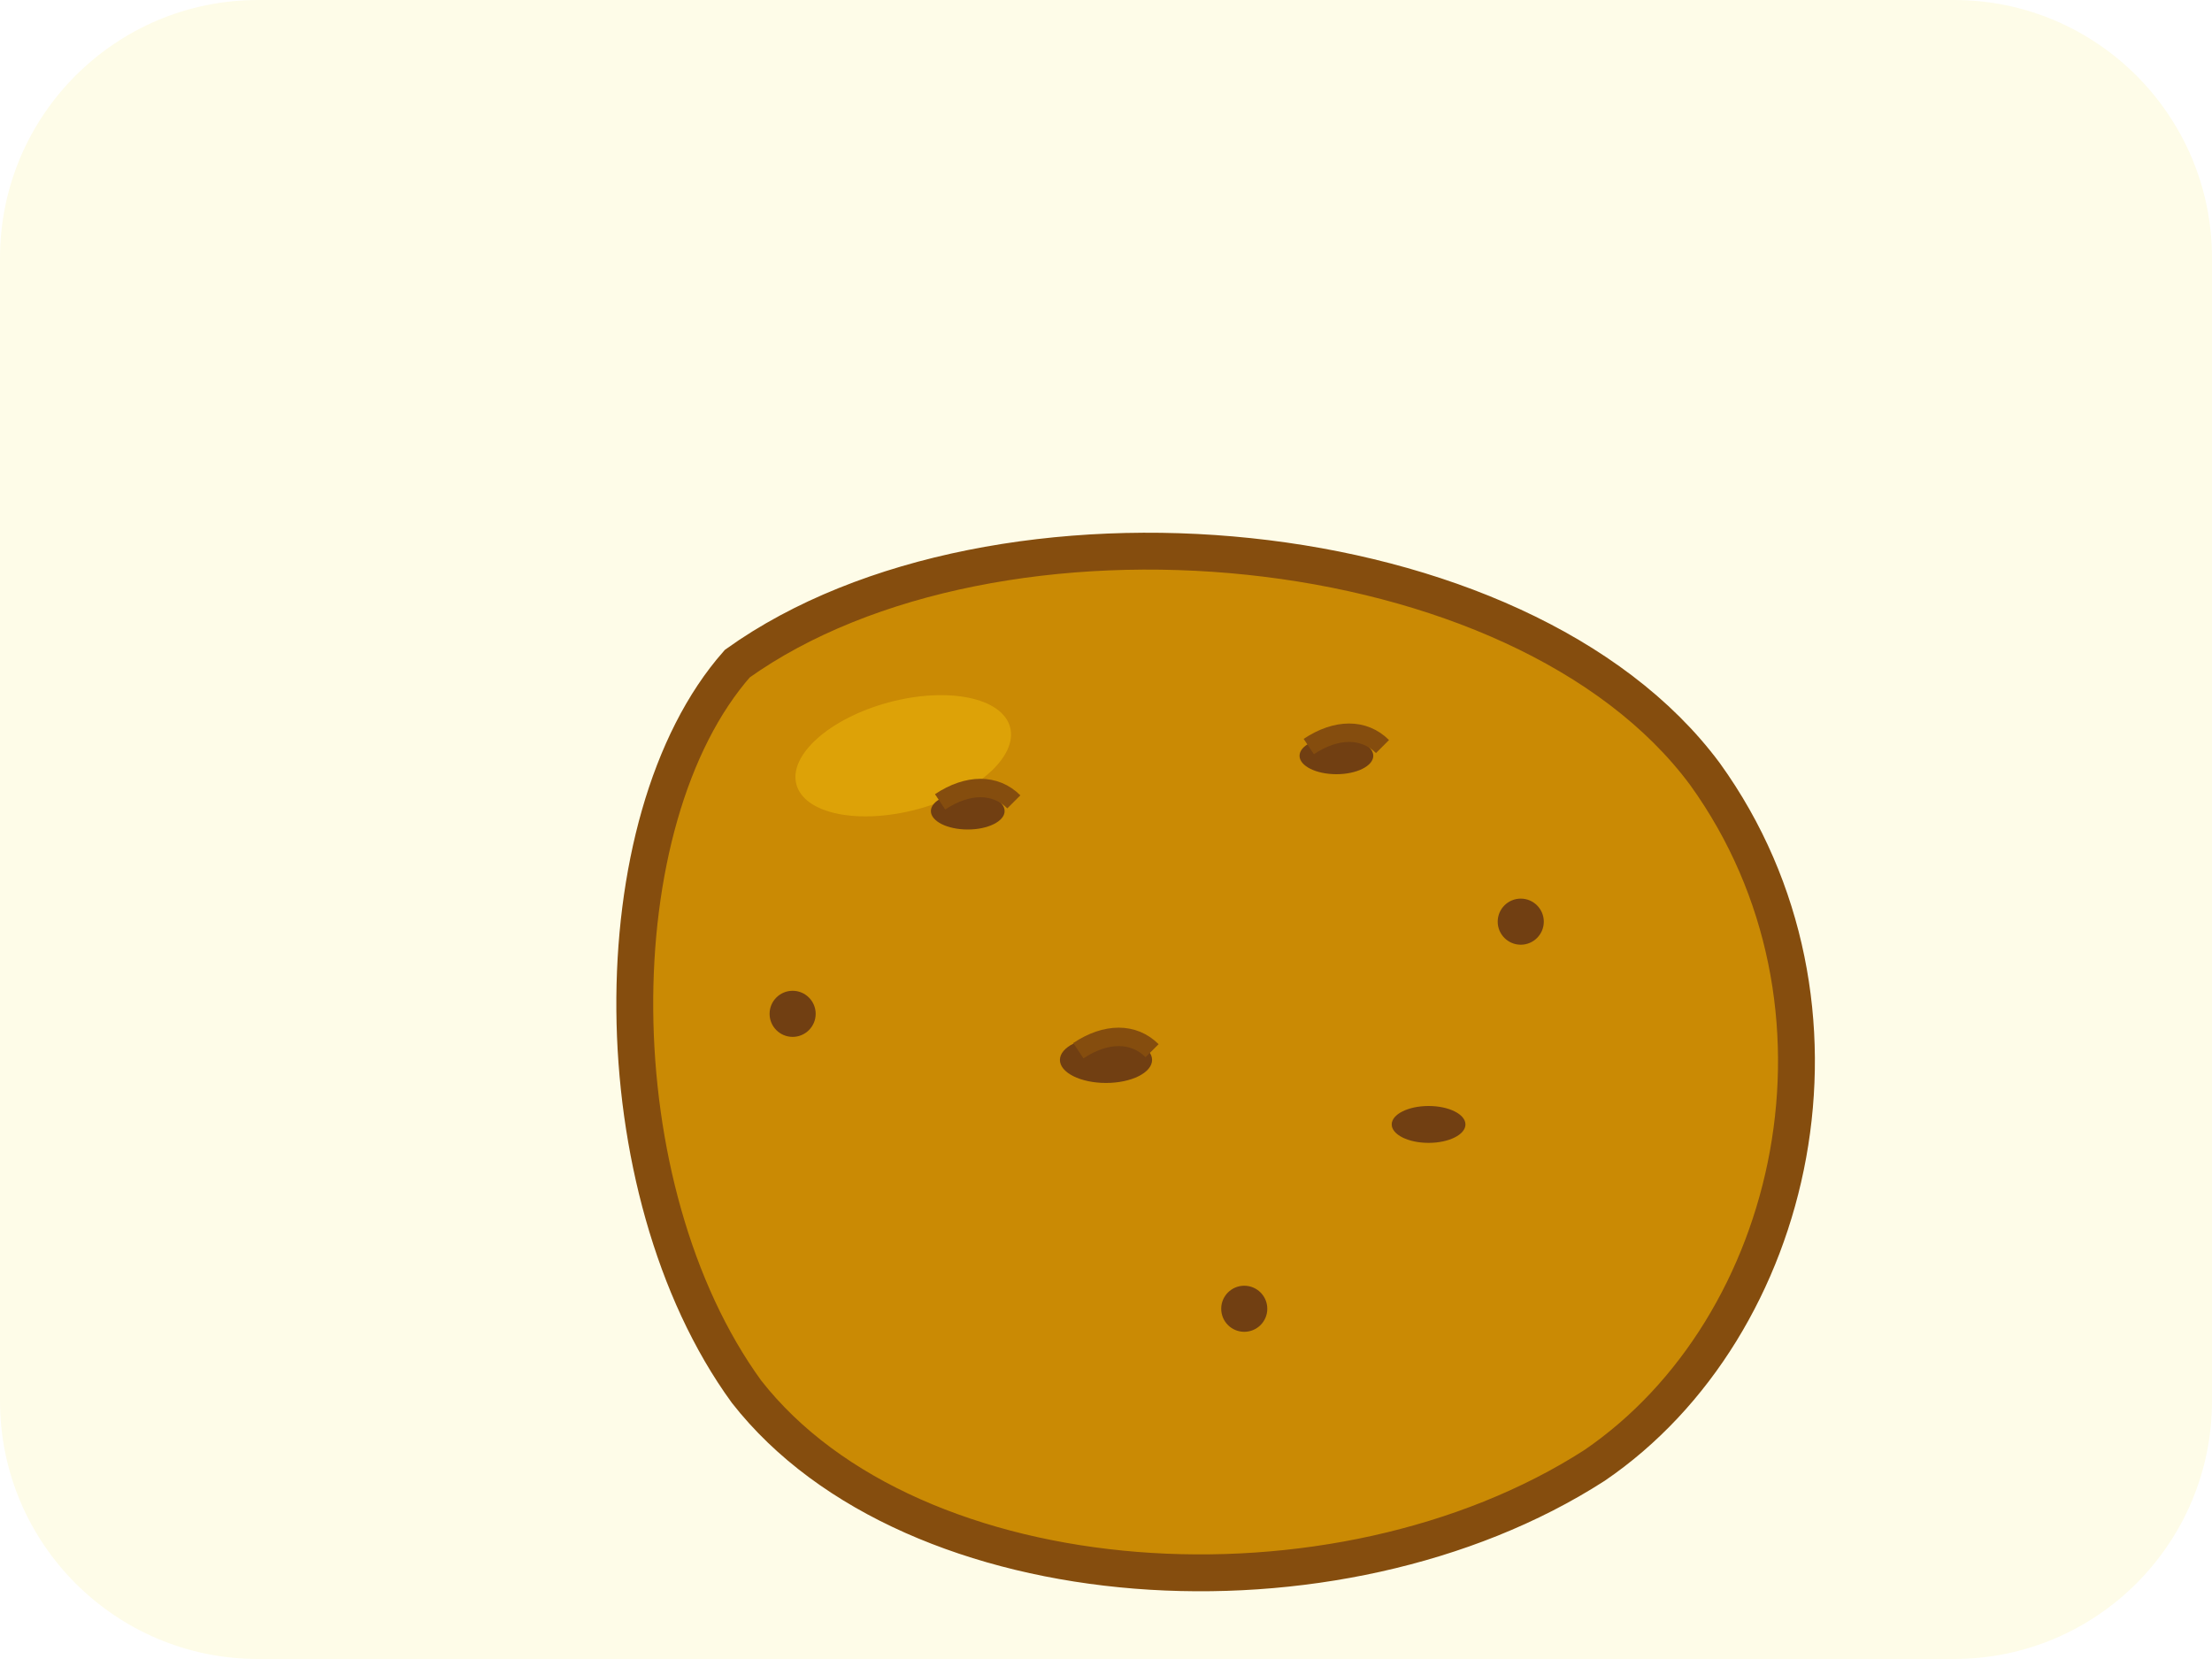
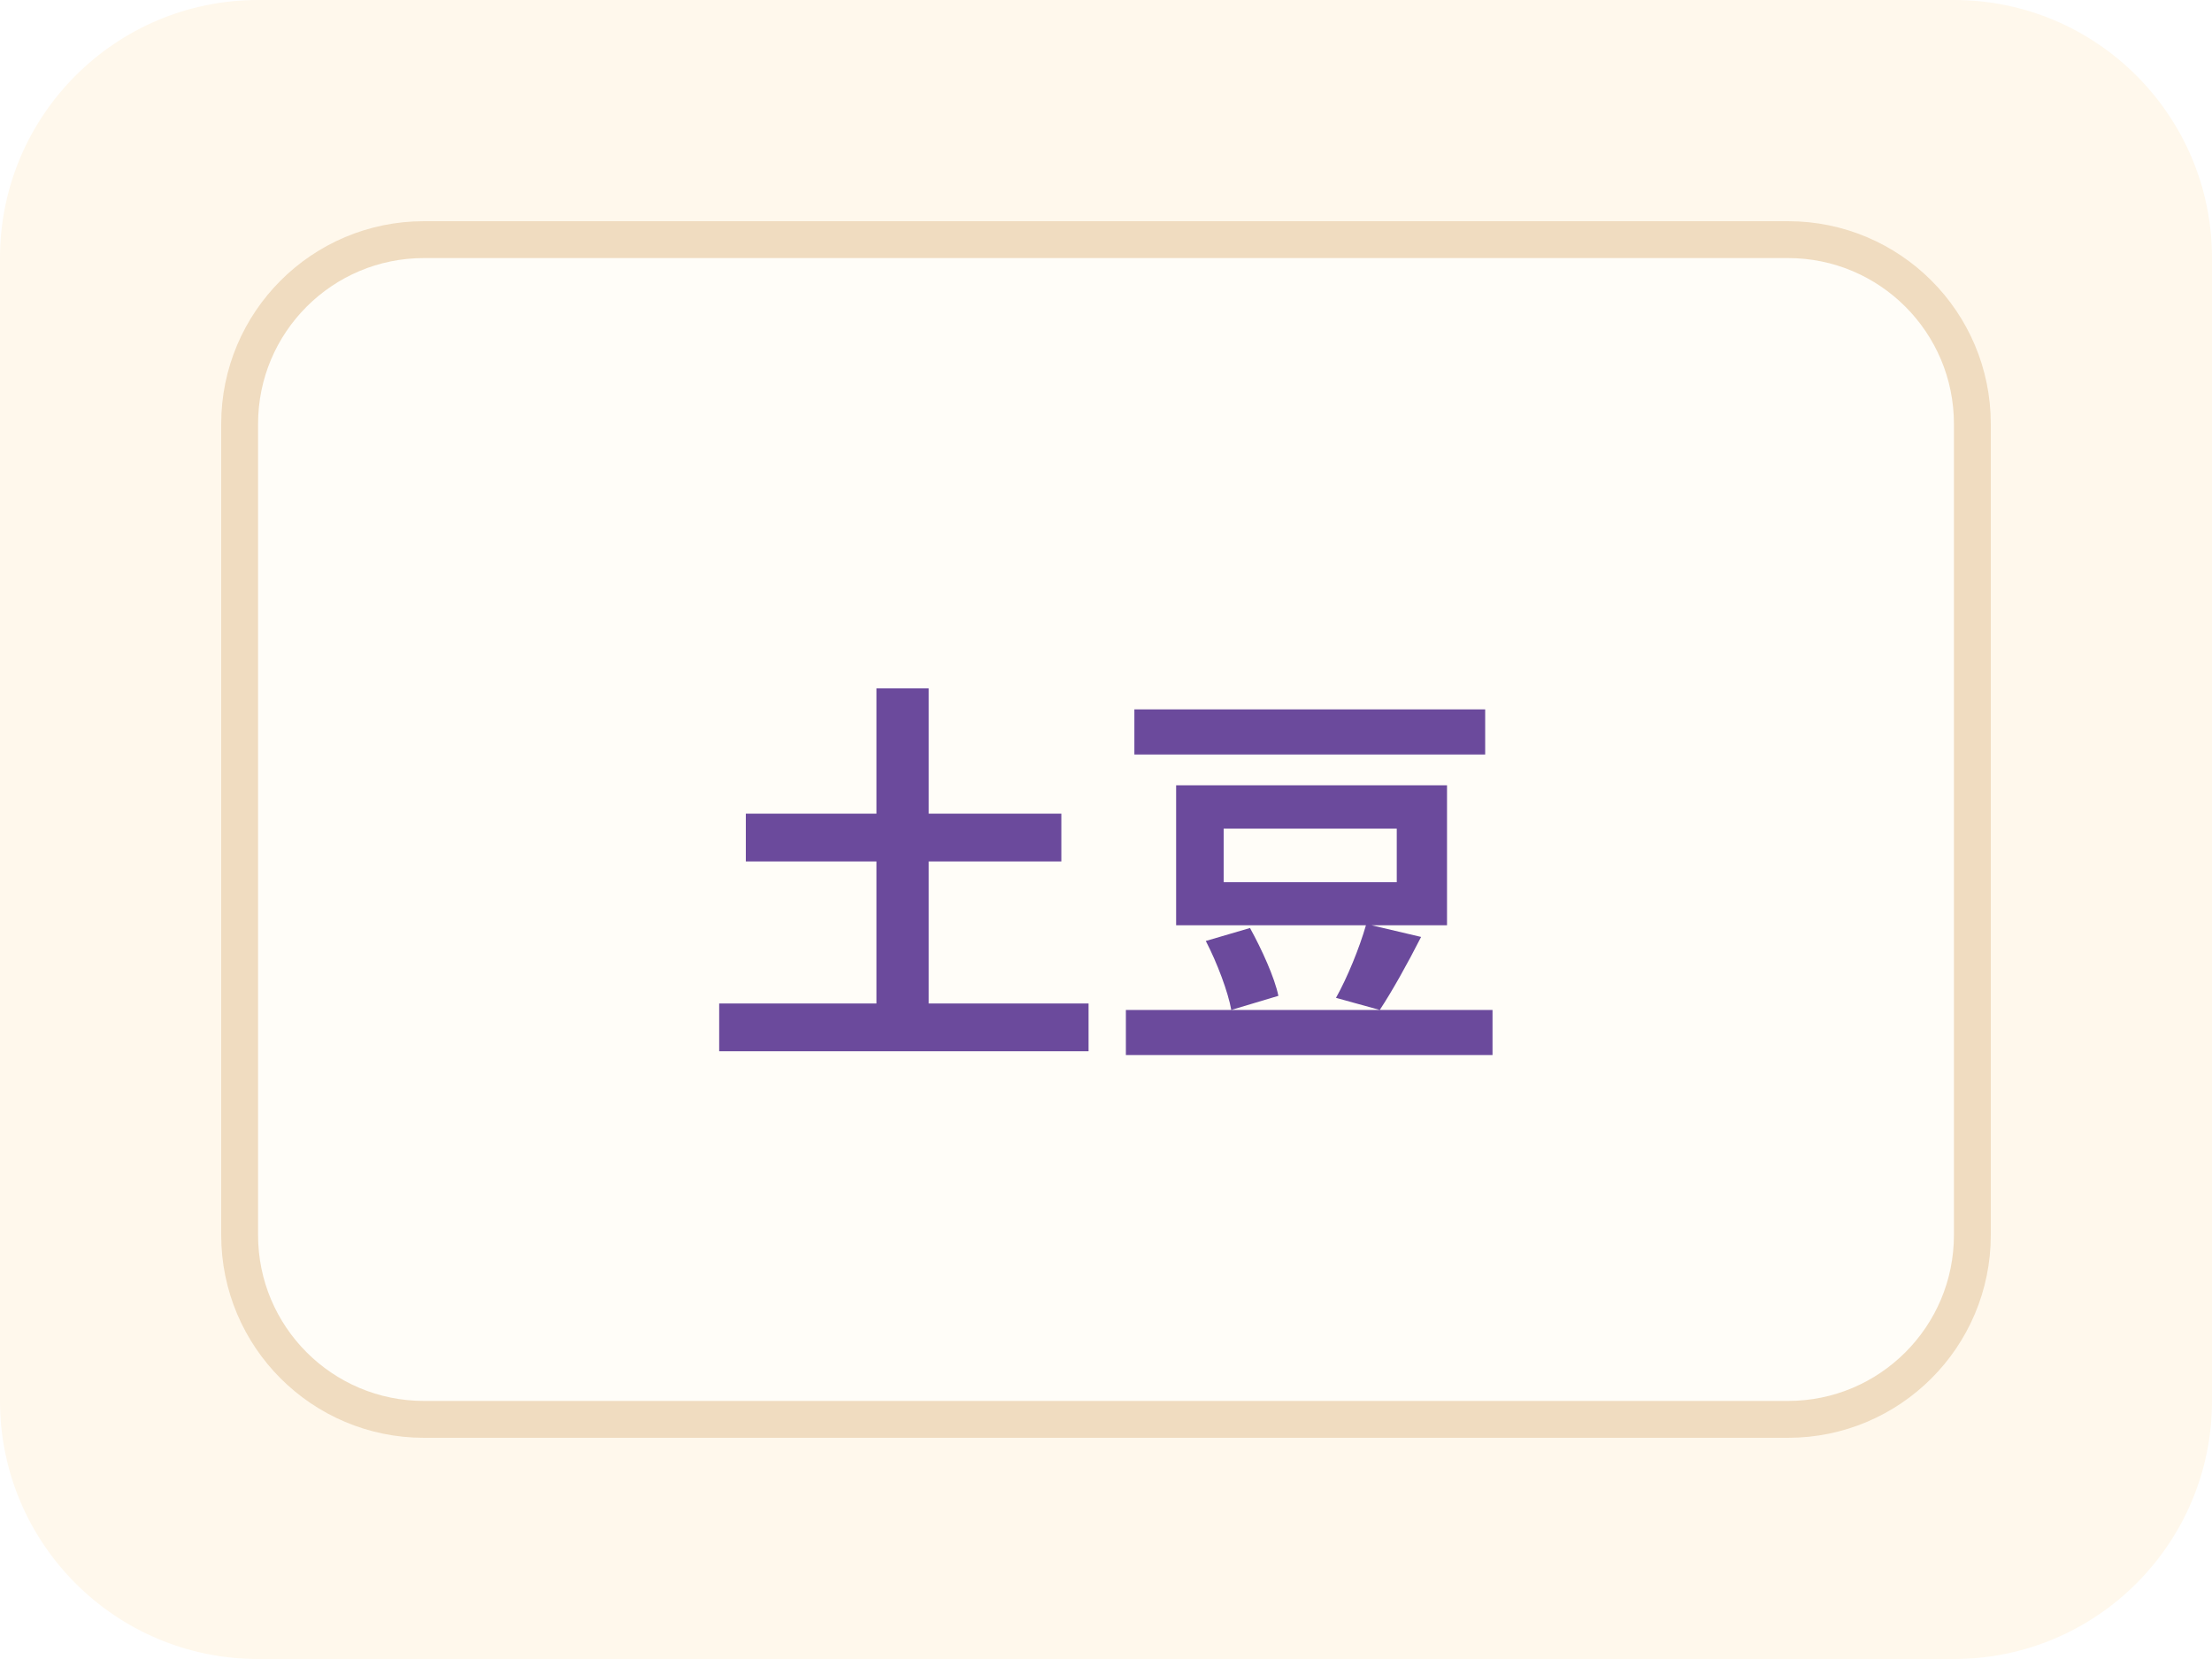
- <svg xmlns="http://www.w3.org/2000/svg" viewBox="0 0 240 180">
-   <rect width="240" height="180" rx="28" fill="#fefce8" />
-   <path d="M80 72c28-20 85-15 105 12 18 25 10 60-12 75-28 18-74 15-92-8-16-22-16-62-1-79Z" fill="#ca8a04" stroke="#854d0e" stroke-width="4" />
-   <ellipse cx="98" cy="82" rx="12" ry="6" transform="rotate(-15 98 82)" fill="#eab308" opacity="0.6" />
-   <g fill="#713f12">
-     <ellipse cx="105" cy="88" rx="4" ry="2" />
-     <path d="M102 87c3-2 6-2 8 0" stroke="#854d0e" stroke-width="2" fill="none" />
-     <ellipse cx="145" cy="82" rx="4" ry="2" />
-     <path d="M142 81c3-2 6-2 8 0" stroke="#854d0e" stroke-width="2" fill="none" />
-     <ellipse cx="120" cy="115" rx="5" ry="2.5" />
-     <path d="M117 114c3-2 6-2 8 0" stroke="#854d0e" stroke-width="2" fill="none" />
-     <ellipse cx="155" cy="122" rx="4" ry="2" />
-     <circle cx="86" cy="110" r="2.5" />
-     <circle cx="165" cy="100" r="2.5" />
-     <circle cx="135" cy="142" r="2.5" />
-   </g>
+ <svg xmlns="http://www.w3.org/2000/svg" viewBox="0 0 240 180" role="img" aria-label="土豆">
+   <rect width="240" height="180" rx="28" fill="#fff8ec" />
+   <rect x="26" y="26" width="188" height="128" rx="20" fill="#fffdf8" stroke="#f0dcc0" stroke-width="4" />
+   <text x="120" y="112" text-anchor="middle" font-family="KaiTi, STKaiti, 'Songti SC', serif" font-size="44" font-weight="700" fill="#6b4a9c">土豆</text>
</svg>
